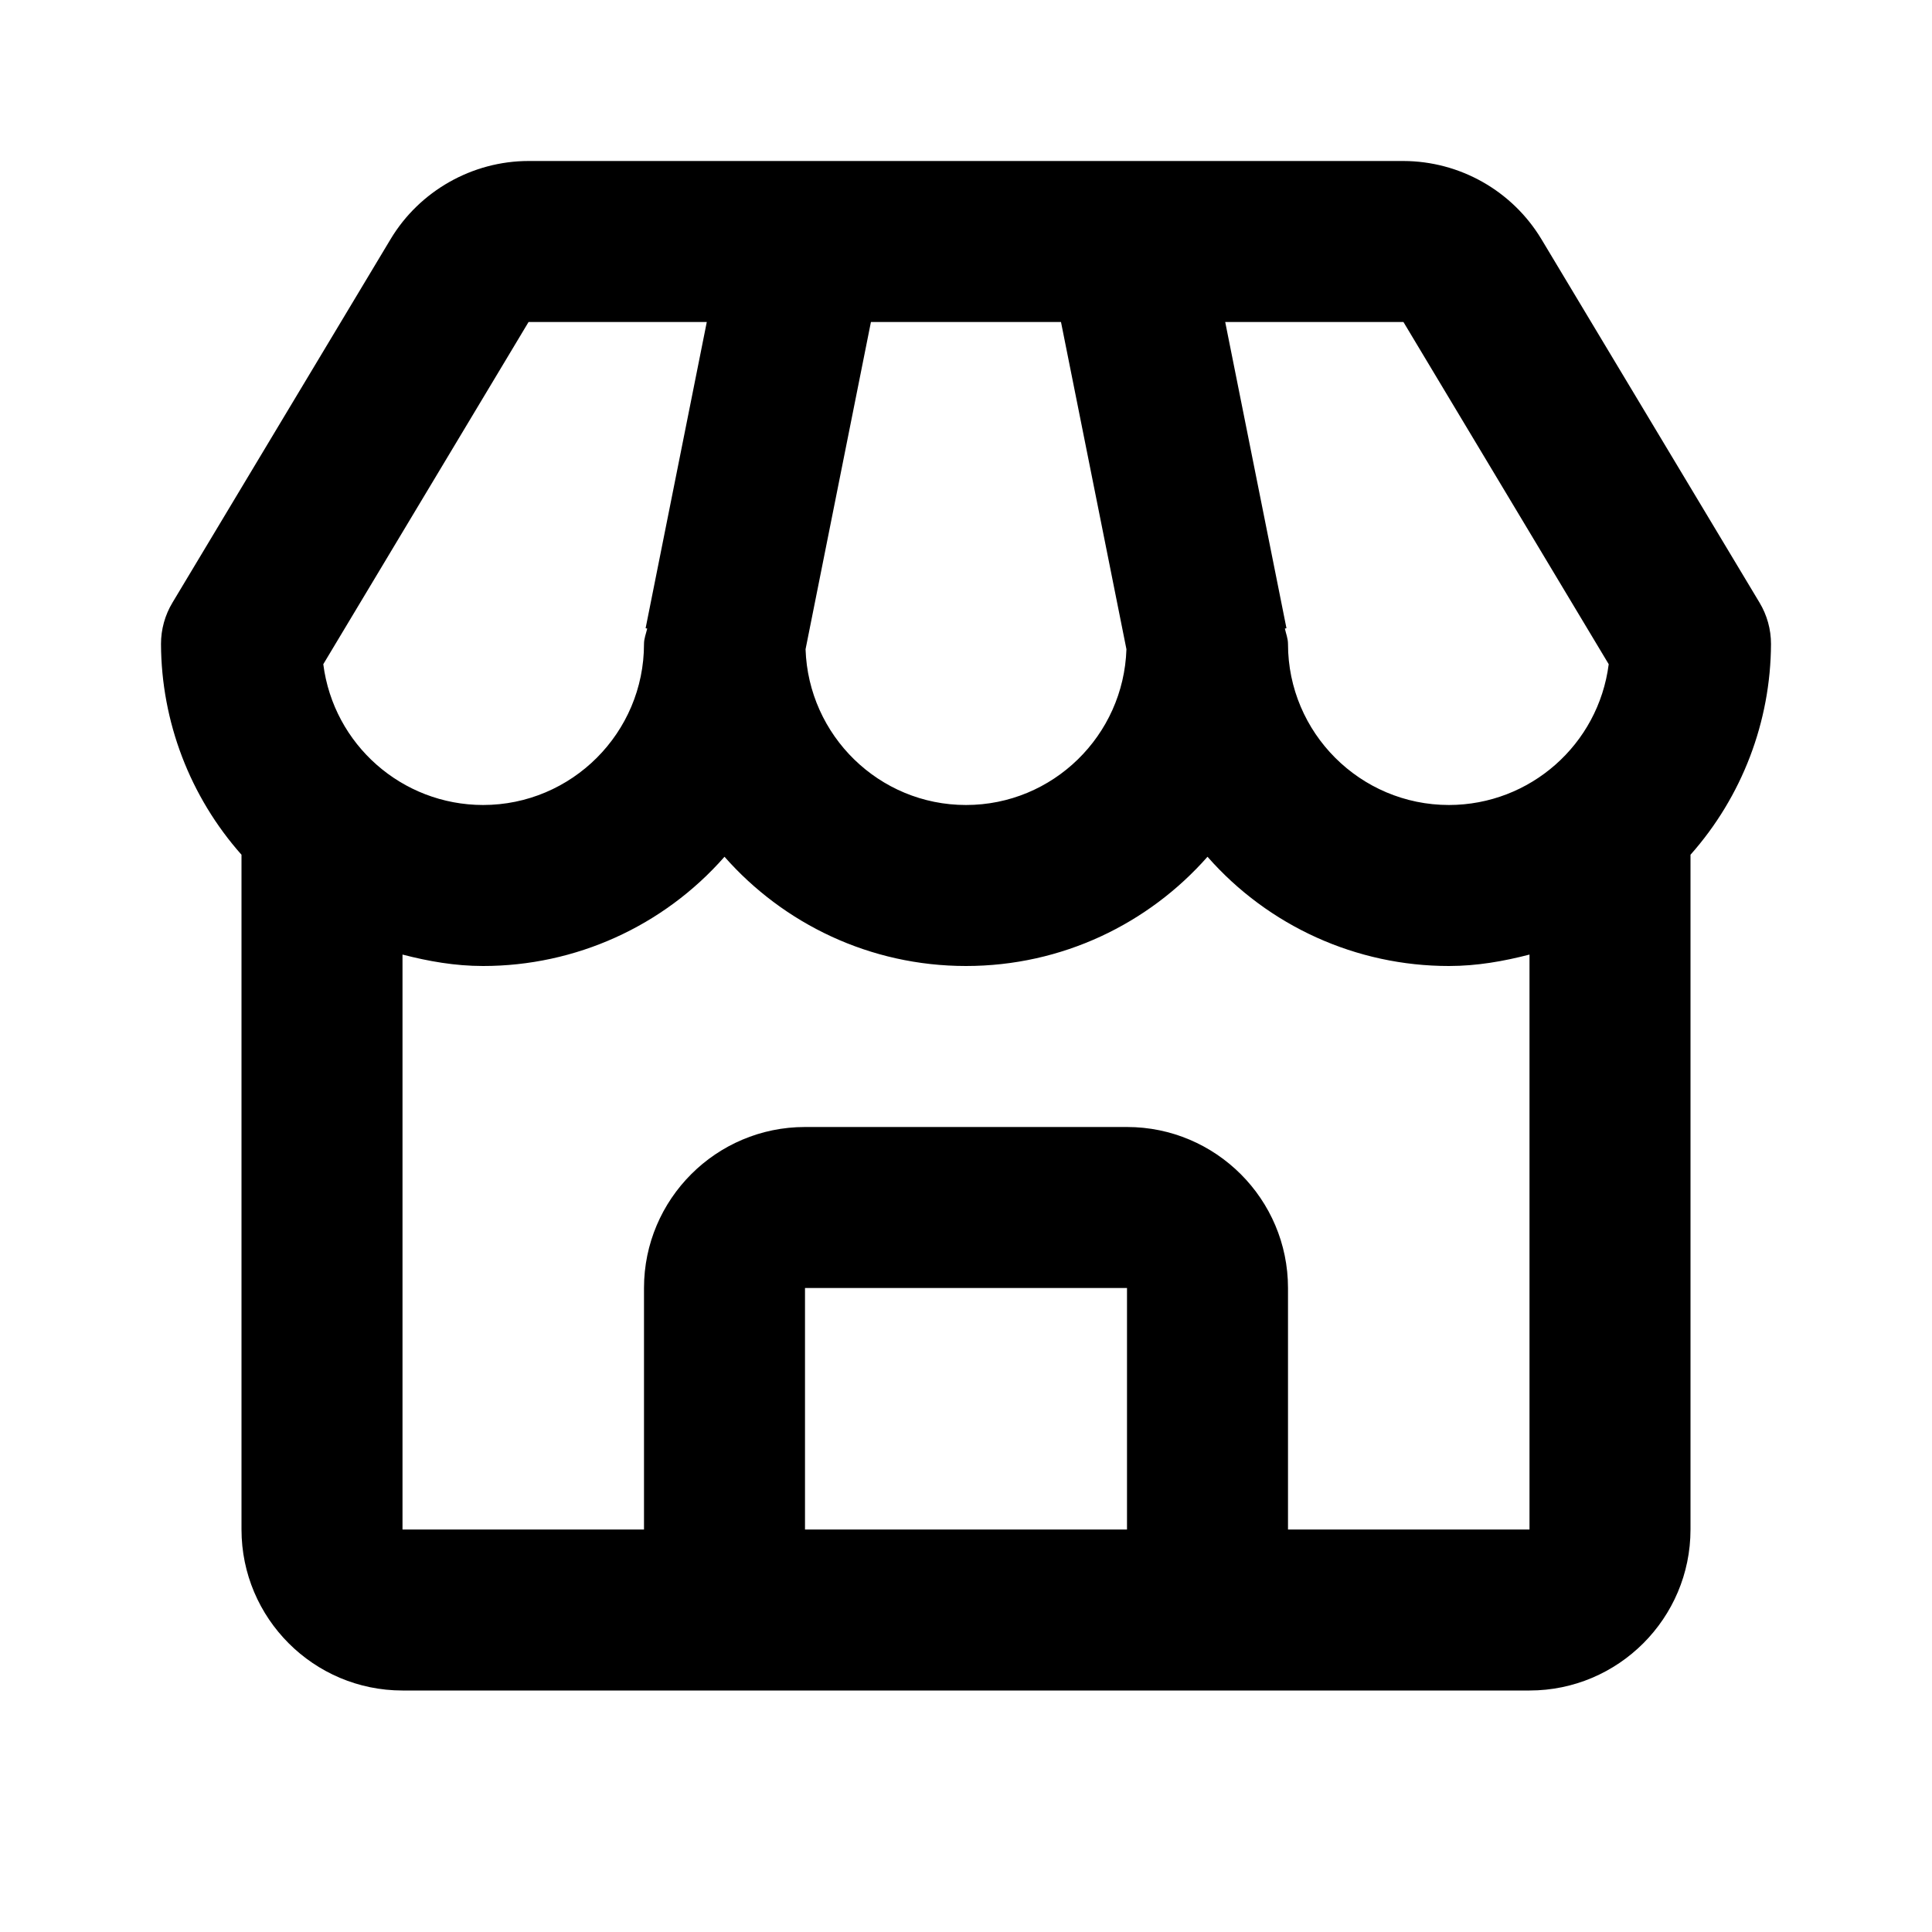
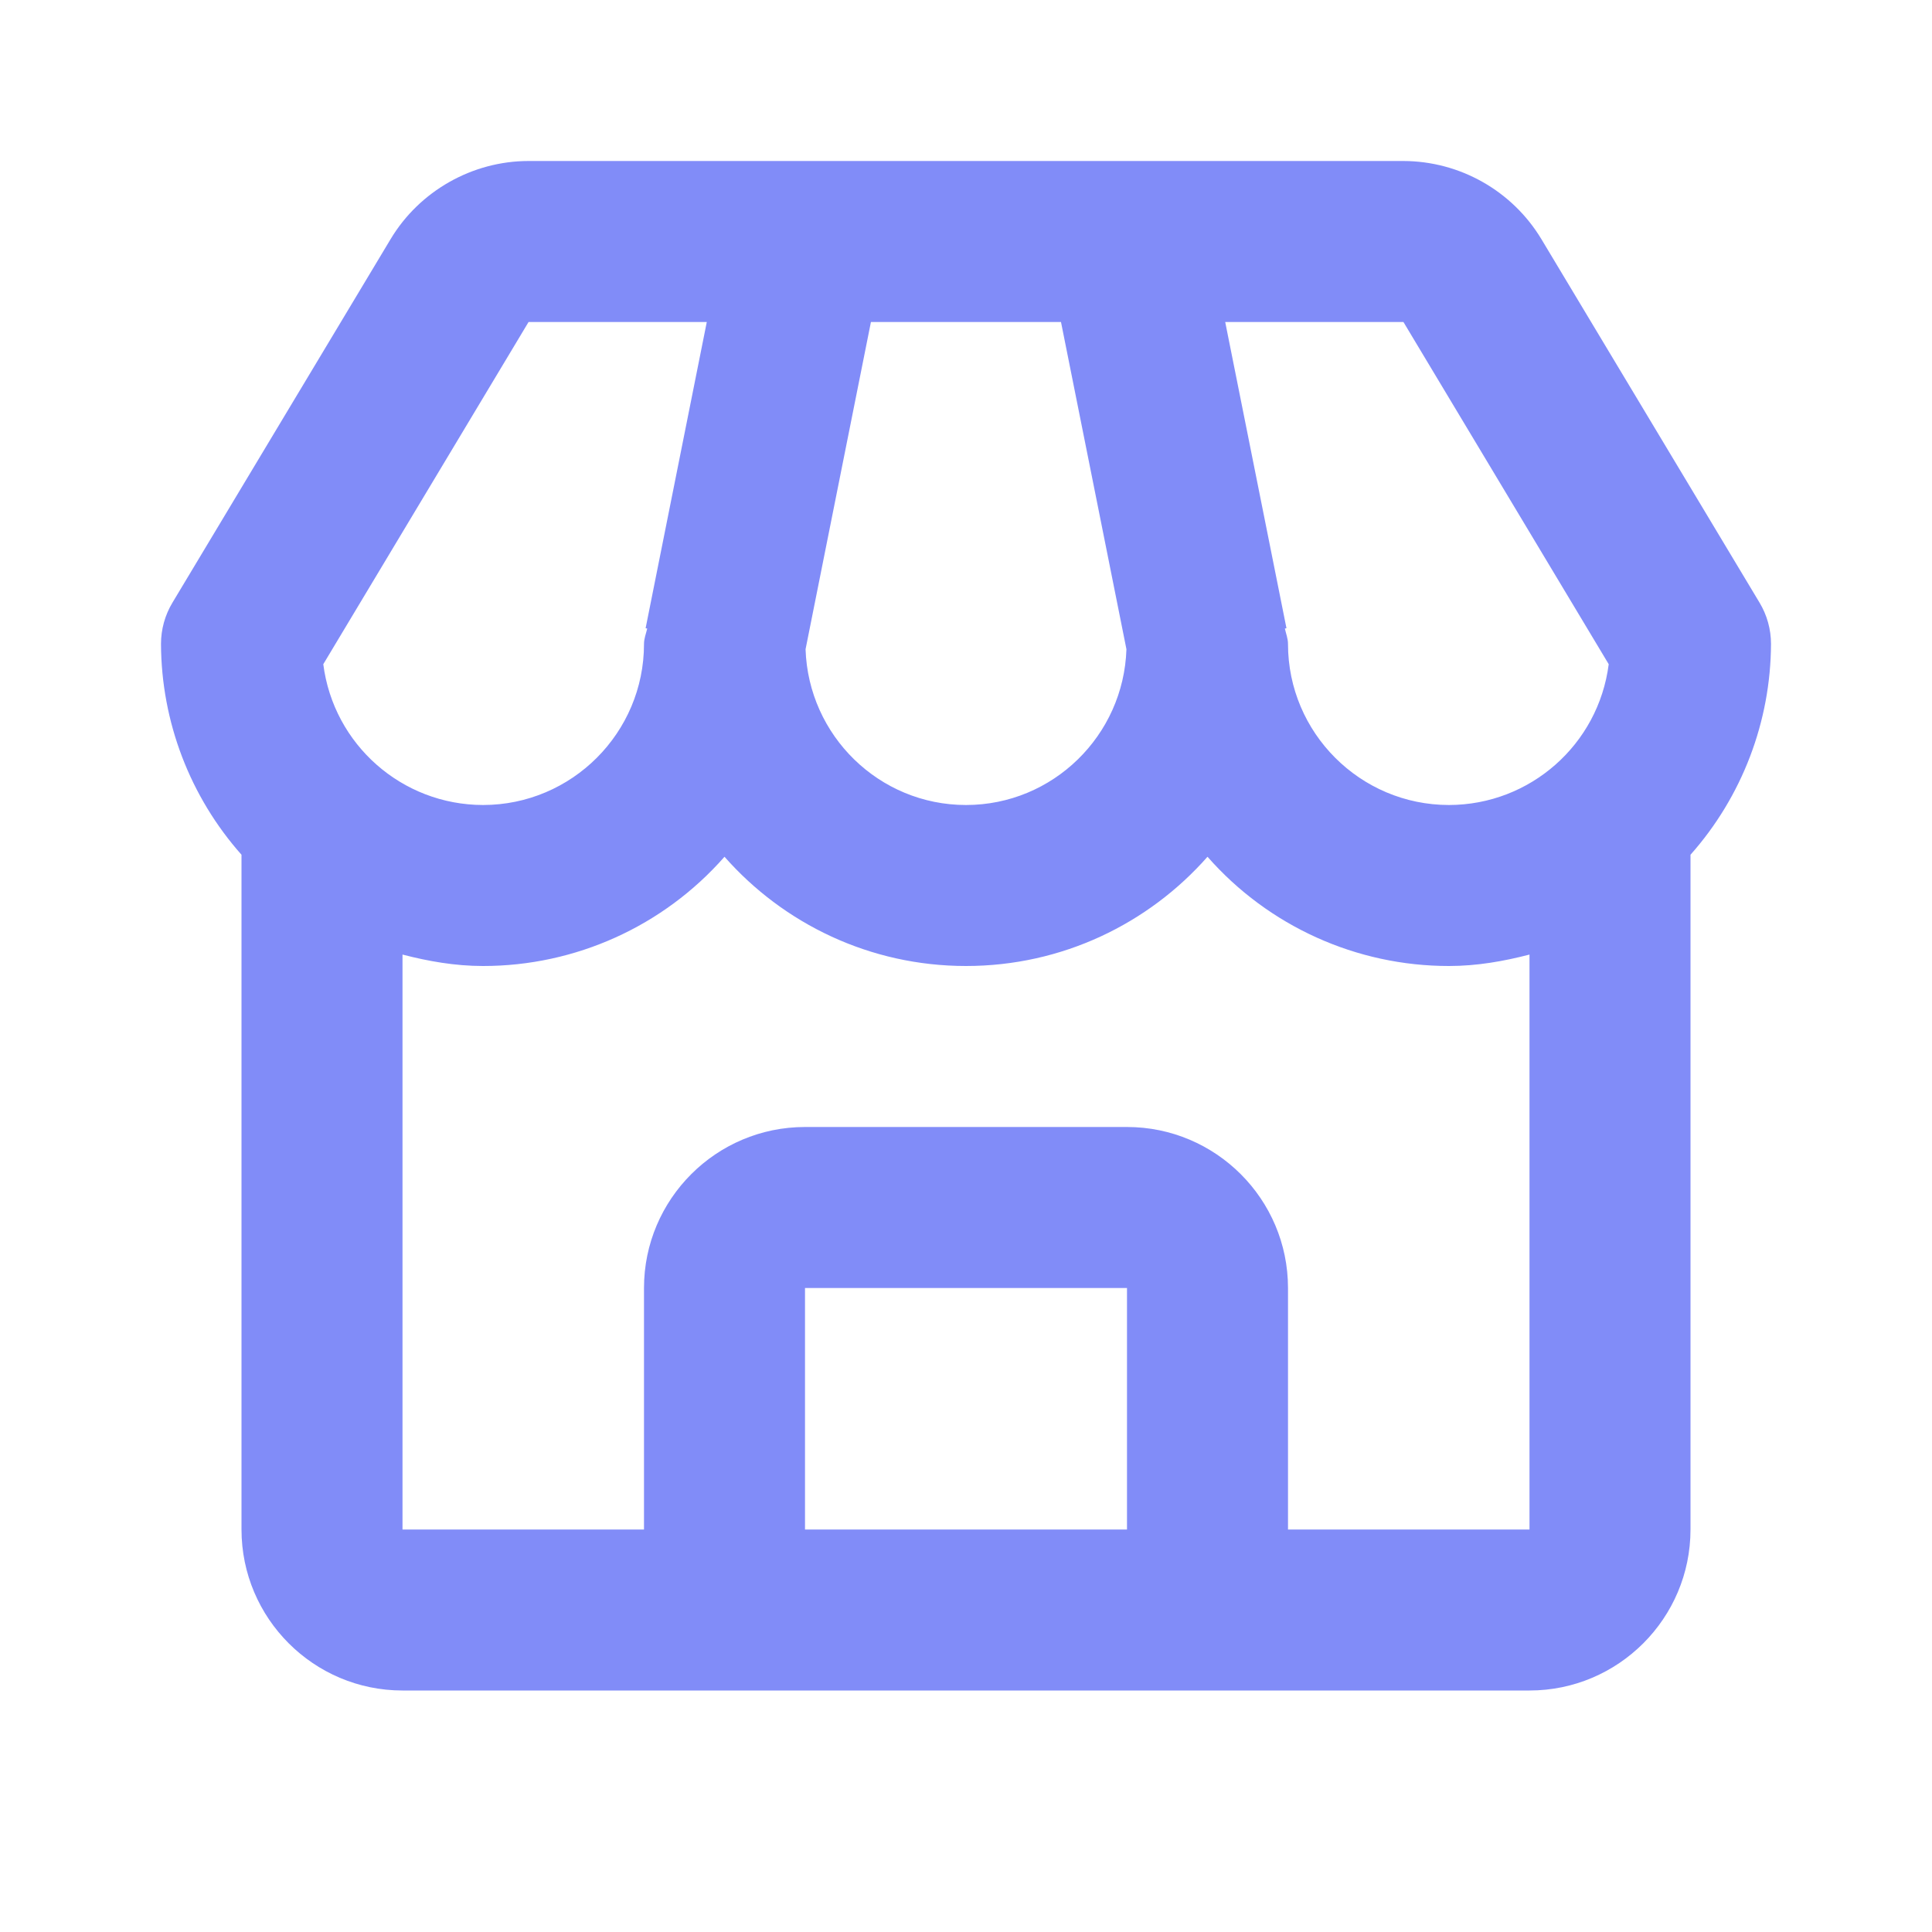
<svg viewBox="0 0 24 24">
-   <path fill="#000000" d="M19.148 2.971A2.008 2.008 0 0 0 17.434 2H6.566c-.698 0-1.355.372-1.714.971L2.143 7.485A.995.995 0 0 0 2 8a3.97 3.97 0 0 0 1 2.618V19c0 1.103.897 2 2 2h14c1.103 0 2-.897 2-2v-8.382A3.97 3.97 0 0 0 22 8a.995.995 0 0 0-.143-.515l-2.709-4.514zm.836 5.28A2.003 2.003 0 0 1 18 10c-1.103 0-2-.897-2-2 0-.068-.025-.128-.039-.192l.02-.004L15.22 4h2.214l2.55 4.251zM10.819 4h2.361l.813 4.065C13.958 9.137 13.08 10 12 10s-1.958-.863-1.993-1.935L10.819 4zM6.566 4H8.78l-.76 3.804.02.004C8.025 7.872 8 7.932 8 8c0 1.103-.897 2-2 2a2.003 2.003 0 0 1-1.984-1.749L6.566 4zM10 19v-3h4v3h-4zm6 0v-3c0-1.103-.897-2-2-2h-4c-1.103 0-2 .897-2 2v3H5v-7.142c.321.083.652.142 1 .142a3.99 3.99 0 0 0 3-1.357c.733.832 1.807 1.357 3 1.357s2.267-.525 3-1.357A3.99 3.99 0 0 0 18 12c.348 0 .679-.059 1-.142V19h-3z" />
+   <path fill="#818cf8" d="M19.148 2.971A2.008 2.008 0 0 0 17.434 2H6.566c-.698 0-1.355.372-1.714.971L2.143 7.485A.995.995 0 0 0 2 8a3.97 3.97 0 0 0 1 2.618V19c0 1.103.897 2 2 2h14c1.103 0 2-.897 2-2v-8.382A3.97 3.97 0 0 0 22 8a.995.995 0 0 0-.143-.515l-2.709-4.514zm.836 5.28A2.003 2.003 0 0 1 18 10c-1.103 0-2-.897-2-2 0-.068-.025-.128-.039-.192l.02-.004L15.22 4h2.214l2.55 4.251zM10.819 4h2.361l.813 4.065C13.958 9.137 13.08 10 12 10s-1.958-.863-1.993-1.935L10.819 4zM6.566 4H8.78l-.76 3.804.02.004C8.025 7.872 8 7.932 8 8c0 1.103-.897 2-2 2a2.003 2.003 0 0 1-1.984-1.749L6.566 4zM10 19v-3h4v3h-4zm6 0v-3c0-1.103-.897-2-2-2h-4c-1.103 0-2 .897-2 2v3H5v-7.142c.321.083.652.142 1 .142a3.99 3.99 0 0 0 3-1.357c.733.832 1.807 1.357 3 1.357s2.267-.525 3-1.357A3.99 3.99 0 0 0 18 12c.348 0 .679-.059 1-.142V19h-3z" />
</svg>
